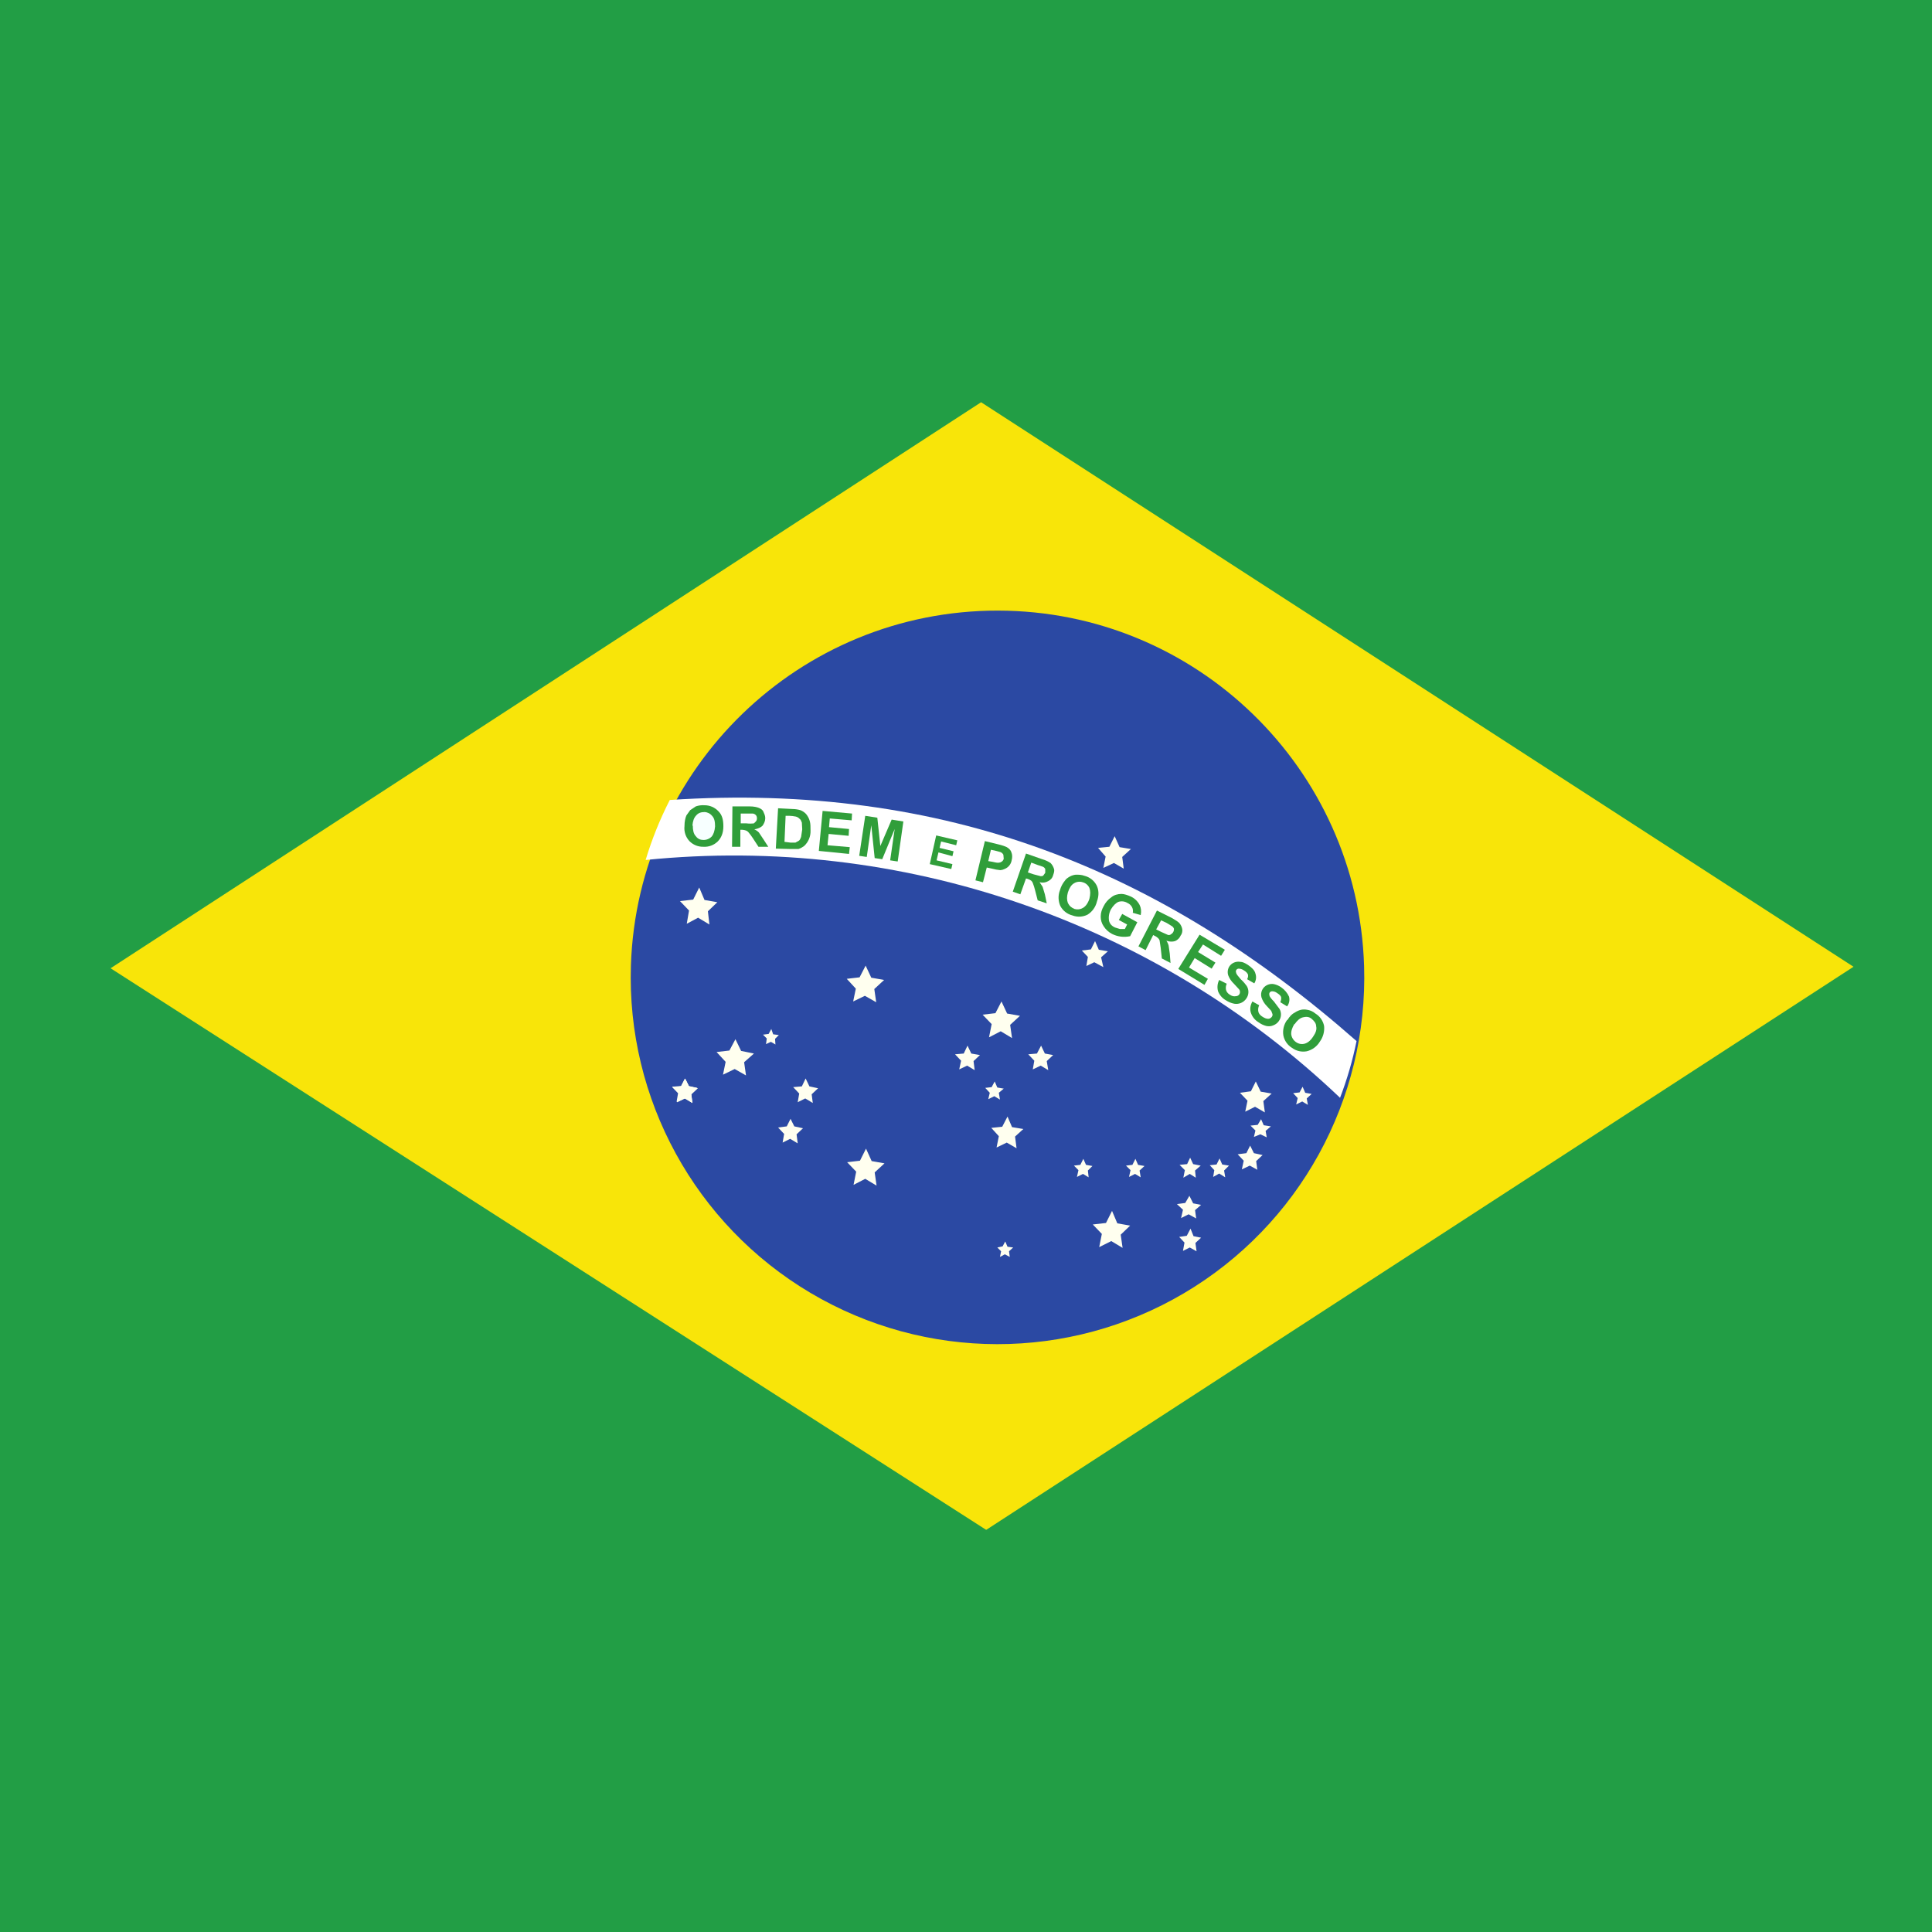
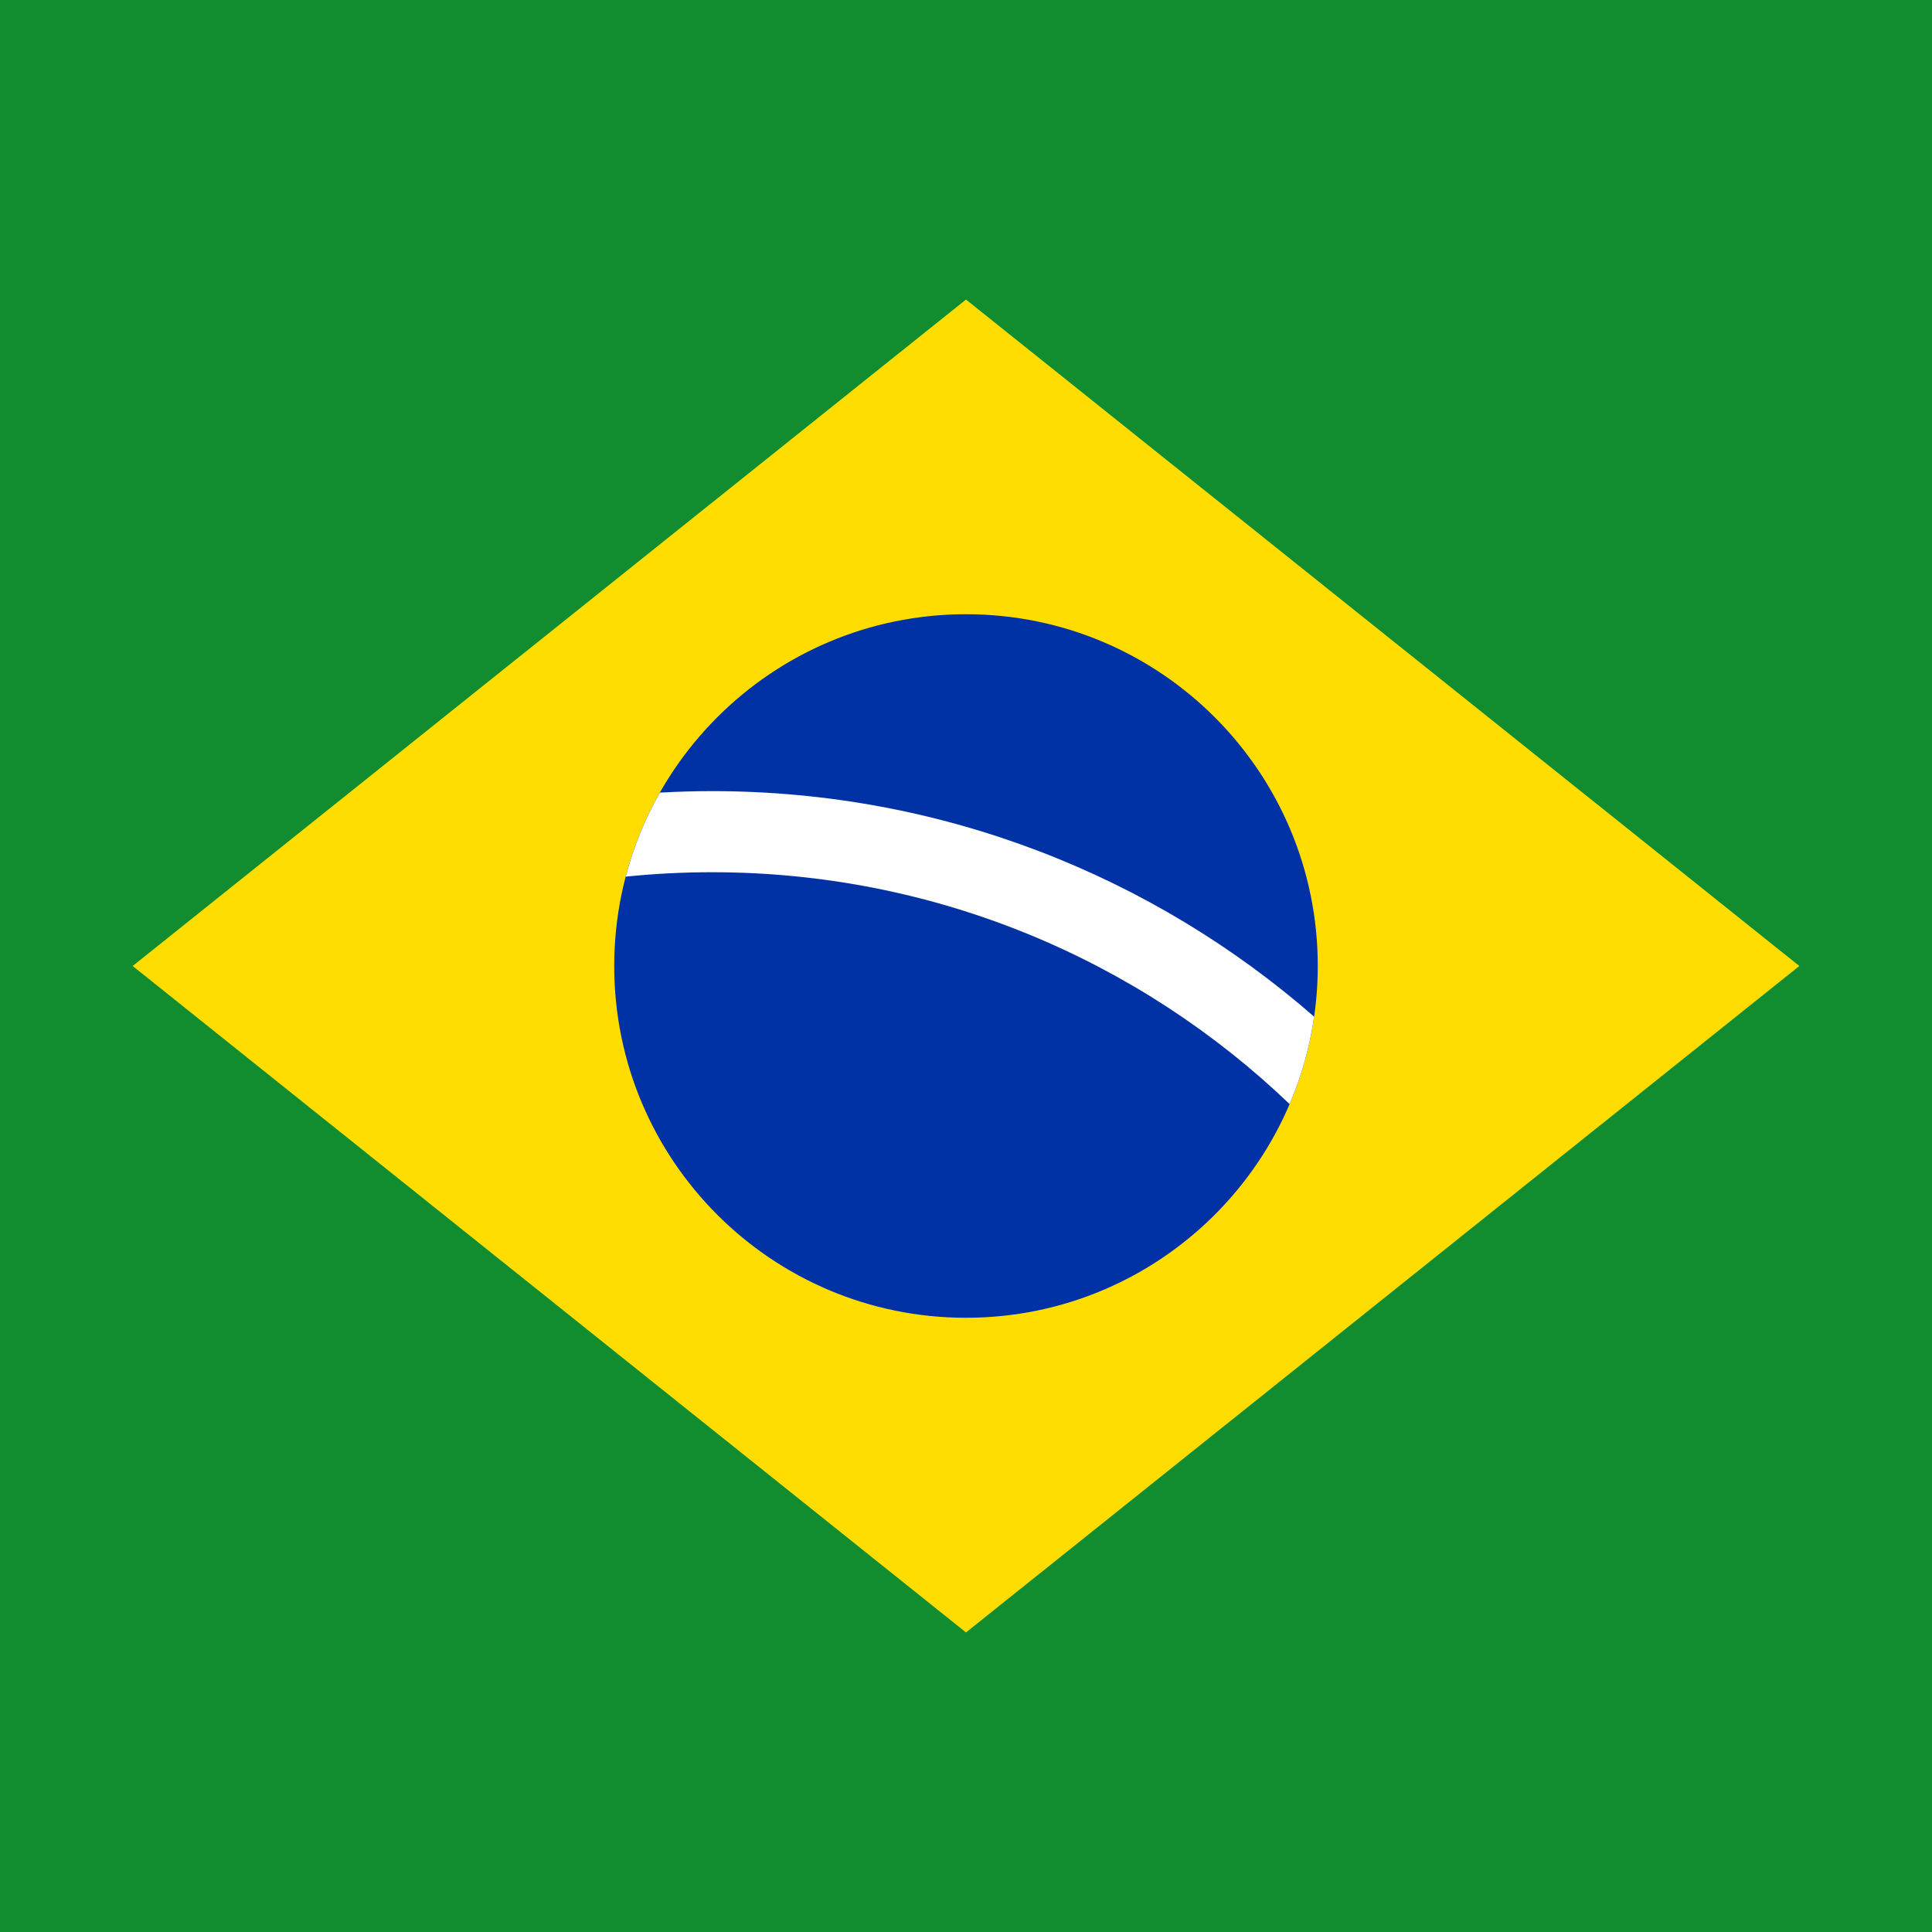
- <svg xmlns="http://www.w3.org/2000/svg" id="flag-icons-br" viewBox="0 0 512 512">
-   <g stroke-width="1pt">
-     <path fill="#229e45" fill-rule="evenodd" d="M0 0h512v512H0z" />
-     <path fill="#f8e509" fill-rule="evenodd" d="m261.4 405.4 229.8-149.2L260 106.6l-230.7 150 232 148.8z" />
-     <path fill="#2b49a3" fill-rule="evenodd" d="M361.5 256a97.2 97.2 0 1 1-194.3-.2 97.2 97.2 0 0 1 194.3.2z" />
-     <path fill="#ffffef" fill-rule="evenodd" d="m232.3 314.2-3-1.8-3.1 1.6.7-3.5-2.4-2.5 3.4-.4 1.6-3.2 1.5 3.3 3.4.6-2.6 2.4m65.7 20-3-1.8-3.2 1.6.7-3.5-2.4-2.5 3.5-.4 1.6-3.2 1.4 3.3 3.4.6-2.5 2.4m-27.6-22.9-2.6-1.5-2.7 1.3.6-3-2-2.2 2.9-.3 1.4-2.7 1.2 2.8 3 .5-2.2 2m66.2-6.4-2.6-1.5-2.6 1.3.6-2.9-2-2.1 2.9-.4 1.3-2.6 1.3 2.7 2.9.5-2.2 2m-66.6-16.7-3-1.8-3.1 1.6.7-3.5-2.4-2.5 3.4-.4 1.6-3.1 1.5 3.2 3.4.6-2.6 2.4M188 245l-3-1.8-3 1.6.6-3.5-2.4-2.5 3.5-.4 1.6-3.2 1.4 3.3 3.4.6-2.5 2.4m10.1 43.5-3-1.7-3.1 1.5.7-3.4-2.4-2.6 3.4-.4 1.6-3 1.5 3.1 3.4.7-2.6 2.3m100.6-51.3-2.6-1.5-2.8 1.3.6-3-2-2.3 3-.3 1.4-2.8 1.3 2.9 3 .5-2.3 2.1m-5 29.2L290 255l-2.1 1 .4-2.4-1.6-1.7 2.4-.3 1.1-2.2 1 2.3 2.4.4-1.8 1.6m-108.4 38.5-2-1.2-2.1 1 .4-2.3-1.6-1.7 2.4-.2 1-2 1 2 2.3.5-1.7 1.6m152.6 11.5-1.7-.8-1.7.7.4-1.7-1.3-1.3 1.9-.2.9-1.5.7 1.6 1.9.3-1.4 1.2" />
-     <path fill="#ffffef" fill-rule="evenodd" d="m183.5 292.3-2-1.2-2.1 1 .5-2.3-1.7-1.7 2.3-.2 1.1-2 1 2 2.3.5-1.7 1.6" />
-     <path fill="#ffffef" fill-rule="evenodd" d="m183.5 292.3-2-1.2-2.1 1 .5-2.3-1.7-1.7 2.3-.2 1.1-2 1 2 2.3.5-1.7 1.6m32.2 2.3-2-1.2-2 1 .4-2.3-1.6-1.7 2.3-.2 1-2.1 1 2.1 2.3.5-1.7 1.6m-3.7 13-2-1.2-2 1 .4-2.3-1.6-1.7 2.3-.3 1-2 1 2 2.3.5-1.7 1.6m66.7-17-2-1.2-2.1 1 .4-2.3-1.6-1.7 2.3-.2 1.1-2.1 1 2.1 2.2.4-1.7 1.6m-19.1 2.4-2-1.2-2.1 1 .5-2.3-1.6-1.7 2.3-.2 1-2.1 1 2.1 2.3.4-1.7 1.6m-52.5-4.4-1.2-.7-1.3.6.2-1.5-1-1 1.5-.2.7-1.3.5 1.4 1.5.2-1 1M333.2 310l-2-1.1-2.1 1 .5-2.3-1.6-1.7 2.3-.3 1-2 1 2 2.3.5-1.7 1.6m-16 4.4-1.6-1-1.7 1 .4-2-1.4-1.4 2-.2.8-1.7.8 1.7 2 .4-1.5 1.3m8 1.8-1.6-1-1.6.9.3-1.8-1.2-1.3 1.8-.2.8-1.6.7 1.6 1.8.3-1.3 1.3m22.2-17.4-1.5-.9-1.6.8.4-1.7-1.2-1.3 1.7-.2.8-1.5.7 1.6 1.7.3-1.3 1.2M317 322.9l-2-1.1-2 1 .5-2.2-1.6-1.5 2.2-.3 1.1-1.9 1 2 2.1.4-1.6 1.4m.4 10.9-1.8-1-1.8.9.4-2.2-1.4-1.5 2-.3 1-1.9.8 2 2 .4-1.5 1.4M302.3 312l-1.5-.9-1.6.8.4-1.8-1.2-1.2 1.7-.2.8-1.6.7 1.6 1.7.3-1.3 1.2m-13.5 1.8-1.5-.9-1.6.8.4-1.8-1.2-1.2 1.7-.2.8-1.6.7 1.6 1.7.3-1.2 1.2M265 291.4l-1.5-.9-1.6.8.4-1.7-1.2-1.3 1.7-.2.8-1.5.7 1.6 1.7.3-1.3 1.1m2.9 43.5-1.3-.7-1.3.7.3-1.5-1-1 1.4-.3.7-1.3.6 1.4 1.5.2-1.1 1m-35.2-66-3-1.7-3.1 1.5.7-3.4-2.4-2.6 3.4-.4 1.6-3.1 1.5 3.2 3.4.6-2.6 2.4" />
-     <path fill="#fff" fill-rule="evenodd" d="M355.1 291a95 95 0 0 0 4.4-15.1c-51.6-45.4-109.2-68.7-182-63.9a95 95 0 0 0-6.4 15.9 233 233 0 0 1 184 63z" />
-     <path fill="#309e3a" d="m331.9 265.4 1.8 1a2.6 2.6 0 0 0-.2 1.8c.1.4.5.9 1 1.2.6.4 1.1.6 1.6.6.4 0 .8-.3 1-.6.1-.2.2-.4.1-.7l-.3-.8-1.2-1.3a5.9 5.9 0 0 1-1.4-2.3 2.8 2.8 0 0 1 1.6-3.3 2.9 2.9 0 0 1 1.7-.2 5.3 5.3 0 0 1 2 .9 6 6 0 0 1 2 2.4 3 3 0 0 1-.5 2.6l-1.8-1.1c.2-.5.3-1 .2-1.4-.1-.3-.5-.7-1-1-.5-.4-1-.5-1.4-.5a.8.8 0 0 0-.6.3.8.8 0 0 0-.1.7c0 .4.5 1 1.2 1.7l1.5 2a3 3 0 0 1-.2 3.2 3.1 3.1 0 0 1-1.4 1.1 3 3 0 0 1-1.9.2 6 6 0 0 1-2.1-1 4.6 4.6 0 0 1-2-2.5c-.3-.9-.2-1.9.4-3zm-8.8-5.7 2 1a2.6 2.6 0 0 0-.2 1.6c.1.5.5 1 1 1.3.6.4 1.1.5 1.6.4.4 0 .8-.2 1-.6a1 1 0 0 0 .1-.6c0-.3-.1-.5-.4-.8l-1.2-1.3a6 6 0 0 1-1.5-2.2 2.8 2.8 0 0 1 .3-2.4 2.8 2.8 0 0 1 1.2-1 3 3 0 0 1 1.7-.2c.6 0 1.2.3 2 .8 1 .7 1.8 1.4 2 2.3a3 3 0 0 1-.3 2.6l-1.9-1.1c.3-.5.3-1 .2-1.3-.2-.4-.5-.7-1-1a2.4 2.4 0 0 0-1.5-.5.8.8 0 0 0-.6.4.8.8 0 0 0 0 .7c0 .3.5.9 1.2 1.7.8.7 1.3 1.4 1.6 1.8a3 3 0 0 1-.1 3.3 3.2 3.2 0 0 1-3.2 1.4 6.1 6.1 0 0 1-2.2-.9 4.7 4.7 0 0 1-2.1-2.4 4.1 4.1 0 0 1 .3-3zm-10.8-3 5.6-9 6.7 4-1 1.6-4.8-3-1.3 2 4.6 2.8-1 1.6-4.5-2.8-1.5 2.5 5 3-.9 1.6-6.9-4.2zm-15.8-12.9.9-1.6 4 2.2-1.9 3.7a7.2 7.2 0 0 1-4.8-.6 5.8 5.8 0 0 1-2.2-2 4.5 4.5 0 0 1-.8-2.6c0-1 .3-1.9.8-2.8a6.1 6.1 0 0 1 2-2.3c.7-.6 1.7-.9 2.7-.9.7 0 1.6.3 2.5.7a5 5 0 0 1 2.3 2.2c.4.8.5 1.7.3 2.7l-2.1-.6a2.2 2.2 0 0 0-.2-1.5 2.5 2.5 0 0 0-1.2-1.1 2.9 2.9 0 0 0-2.4-.3c-.7.3-1.4 1-2 2a4.8 4.8 0 0 0-.5 3c.2.8.7 1.4 1.6 1.8l1.3.4h1.3l.6-1.2-2.2-1.2zm-68.8-17 1.6-10.6 3.2.5.8 7.5 3-7 3.1.5-1.5 10.6-2-.3 1.2-8.3-3.3 8-2-.3-.9-8.7-1.2 8.4-2-.3zm-10.7-1.3 1-10.6 7.8.7-.1 1.8-5.8-.5-.2 2.3 5.3.5-.1 1.8-5.3-.5-.3 3 5.9.5-.2 1.8-8-.8z" />
-     <g stroke-opacity=".5">
-       <path fill="#309e3a" d="M181.4 218.8c0-1 .2-2 .5-2.7l1-1.4 1.5-1a5.8 5.8 0 0 1 2.3-.3 5 5 0 0 1 3.7 1.6c1 1 1.3 2.3 1.3 4 0 1.8-.6 3.1-1.5 4a5 5 0 0 1-3.8 1.4 5 5 0 0 1-3.7-1.5 5 5 0 0 1-1.3-4z" />
-       <path fill="#f7ffff" d="M183.6 218.8c0 1.2.2 2.2.8 2.8.5.7 1.2 1 2 1a3 3 0 0 0 2.2-.9c.5-.6.8-1.5.9-2.7 0-1.3-.2-2.2-.8-2.8a2.7 2.7 0 0 0-2-1c-1 0-1.7.3-2.2.9-.6.6-.9 1.5-1 2.7z" />
+ <svg xmlns="http://www.w3.org/2000/svg" viewBox="-15.42 3069.316 1800 1800">
+   <defs>
+     <clipPath id="clip-2" transform="">
+       <path d="M 0 1280.601 L 1771.16 1280.601 L 1771.16 0 L 0 0 Z" style="fill: none; clip-rule: nonzero;" />
+     </clipPath>
+   </defs>
+   <g transform="matrix(1, 0, 0, -1, -0.000035, 4608.617)">
+     <g transform="matrix(1, 0, 0, 1, 13.42008, 7.424438)" style="">
+       <path d="M -28.84 -268.124 L 1771.16 -268.124 L 1771.16 1531.876 L -28.84 1531.876 L -28.84 -268.124 Z" style="fill: rgb(17, 141, 47); fill-opacity: 1;" />
    </g>
-     <g stroke-opacity=".5">
-       <path fill="#309e3a" d="m194 224.4.1-10.7h4.5c1.2 0 2 .2 2.5.4s1 .5 1.2 1 .5 1 .5 1.7c0 .8-.3 1.4-.7 2-.5.5-1.2.8-2.2 1 .5.2.9.5 1.2.8l1.2 1.8 1.3 2H201l-1.5-2.3a16 16 0 0 0-1.2-1.6 1.6 1.6 0 0 0-.6-.4 3.5 3.5 0 0 0-1-.2h-.5v4.5H194z" />
-       <path fill="#fff" d="M196.2 218.2h1.6a8.1 8.1 0 0 0 2 0l.5-.5c.2-.2.3-.5.3-.8 0-.4-.1-.7-.3-.9a1.3 1.3 0 0 0-.8-.4h-3.2v2.6z" />
+     <g transform="matrix(1, 0, 0, 1, 884.5801, 1147.412)" style="">
+       <path d="M 0 112.798 L 776.404 -508.111 L 0 -1129.021 L -776.404 -508.111 L 0 112.798 Z" style="fill: rgb(255, 221, 0); fill-rule: evenodd; fill-opacity: 1;" />
    </g>
-     <g stroke-opacity=".5">
-       <path fill="#309e3a" d="m206.2 214.2 3.9.2a7.6 7.6 0 0 1 2 .3 4 4 0 0 1 1.5 1 5 5 0 0 1 1 1.9c.2.7.2 1.5.2 2.5a5.3 5.3 0 0 1-1.7 4.1c-.4.3-.9.6-1.5.8h-2l-4-.1.6-10.7z" />
-       <path fill="#fff" d="m208.2 216.1-.3 7 1.6.2h1.3l.9-.5c.3-.2.4-.5.6-1l.3-2-.1-1.8c-.2-.5-.3-.8-.6-1a2 2 0 0 0-1-.6 9.6 9.6 0 0 0-1.7-.2h-1z" />
+     <g style="clip-path: url(#clip-2);">
+       <g transform="translate(884.5801 967.0391)">
+         <path d="M 0 0 C 181.005 0 327.738 -146.733 327.738 -327.738 C 327.738 -508.744 181.005 -655.478 0 -655.478 C -181.005 -655.478 -327.739 -508.744 -327.739 -327.738 C -327.739 -146.733 -181.005 0 0 0" style="fill: rgb(0, 50, 166); fill-rule: evenodd; fill-opacity: 1;" />
+       </g>
    </g>
-     <g stroke-opacity=".5">
-       <path fill="#309e3a" d="m258.5 233.3 2.5-10.4 3.3.8c1.3.3 2.1.6 2.5.8.5.3 1 .7 1.2 1.3.3.7.3 1.4.1 2.2a3 3 0 0 1-1.9 2.3 3 3 0 0 1-1.1.3 12 12 0 0 1-2.2-.4l-1.4-.3-1 3.9-2-.5z" />
-       <path fill="#fff" d="m262.6 225.2-.7 3 1.2.2c.8.2 1.4.3 1.7.2a1.4 1.4 0 0 0 1.2-1l-.1-1.1a1.5 1.5 0 0 0-.8-.7l-1.5-.4-1-.2z" />
+     <g style="clip-path: url(#clip-2);">
+       <g transform="translate(647.9834 802.2305)">
+         <path d="M 0 0 C 214.718 0 410.903 -79.28 560.937 -210.135 C 556.826 -238.637 549.057 -265.953 538.104 -291.589 C 398.334 -157.781 208.773 -75.563 0 -75.563 C -27.169 -75.563 -54.01 -76.966 -80.461 -79.683 C -73.207 -51.993 -62.426 -25.731 -48.622 -1.408 C -32.525 -0.504 -16.322 0 0 0" style="fill: rgb(254, 254, 254); fill-rule: evenodd; fill-opacity: 1;" />
+       </g>
    </g>
-     <g stroke-opacity=".5">
-       <path fill="#309e3a" d="m268.4 236.3 3.5-10.1 4.3 1.5a8 8 0 0 1 2.2 1c.4.4.7.9.9 1.5s0 1.1-.2 1.7c-.2.8-.7 1.3-1.3 1.6a3 3 0 0 1-2.3.3l.8 1.2.6 2 .5 2.4-2.4-.8-.7-2.7a14.5 14.5 0 0 0-.6-1.9 1.6 1.6 0 0 0-.4-.6 3.4 3.4 0 0 0-1-.5l-.4-.1-1.5 4.2-2-.7z" />
-       <path fill="#fff" d="m272.4 231.2 1.5.5 1.9.5c.3 0 .5 0 .7-.2l.5-.7v-1a1.3 1.3 0 0 0-.6-.6l-1.5-.5-1.6-.6-.9 2.6z" />
-     </g>
-     <g stroke-opacity=".5">
-       <path fill="#309e3a" d="M280.9 235.9a6.8 6.8 0 0 1 1.3-2.5c.3-.5.8-.8 1.3-1.1a4.2 4.2 0 0 1 1.6-.5c.7 0 1.5 0 2.3.3a5 5 0 0 1 3.2 2.5c.6 1.2.7 2.7.1 4.3a5.6 5.6 0 0 1-2.5 3.5 5 5 0 0 1-4 .2 5 5 0 0 1-3.2-2.5 5.5 5.5 0 0 1-.1-4.2z" />
-       <path fill="#fff" d="M283 236.5c-.3 1.1-.3 2 0 2.8.4.8 1 1.3 1.8 1.6.8.2 1.5.1 2.2-.3.7-.4 1.3-1.2 1.7-2.4.3-1.2.3-2.1 0-2.9a2.7 2.7 0 0 0-1.8-1.5 2.7 2.7 0 0 0-2.3.3c-.7.4-1.2 1.2-1.6 2.4z" />
-     </g>
-     <g stroke-opacity=".5">
-       <path fill="#309e3a" d="m301.7 250.8 4.9-9.5 4 2c1 .6 1.7 1 2 1.4.4.5.6 1 .7 1.5s0 1.2-.4 1.7c-.3.7-.8 1.2-1.5 1.5-.7.2-1.4.2-2.3-.1.3.4.5.9.6 1.3l.3 2.1.2 2.5-2.3-1.2-.3-2.8-.3-2a1.6 1.6 0 0 0-.4-.6 3.5 3.5 0 0 0-.9-.6l-.4-.2-2 4-1.9-1z" />
-       <path fill="#fff" d="m306.4 246.3 1.4.7 1.8.8c.3 0 .5 0 .7-.2a1.5 1.5 0 0 0 .8-1.5 1.3 1.3 0 0 0-.6-.7 21 21 0 0 0-1.3-.8l-1.5-.7-1.3 2.4z" />
-     </g>
-     <g stroke-opacity=".5">
-       <path fill="#309e3a" d="M341.2 270.3c.6-1 1.2-1.6 2-2a5 5 0 0 1 1.6-.7 4.2 4.2 0 0 1 1.6 0c.7.1 1.5.4 2.2 1a5 5 0 0 1 2.3 3.3 6 6 0 0 1-1.1 4.1 5.6 5.6 0 0 1-3.5 2.6 5 5 0 0 1-3.9-.9 5 5 0 0 1-2.3-3.3 5.5 5.5 0 0 1 1-4.1z" />
-       <path fill="#fff" d="M343 271.4c-.6 1-.9 2-.8 2.8a3 3 0 0 0 1.3 2 2.7 2.7 0 0 0 2.2.4c.8-.2 1.6-.8 2.3-1.9.7-1 1-1.9.8-2.7 0-.8-.5-1.4-1.2-2s-1.5-.6-2.3-.4c-.8.2-1.5.8-2.2 1.8z" />
-     </g>
-     <path fill="#309e3a" d="m246.4 229 1.7-7.6 5.6 1.3-.3 1.3-4-1-.4 1.7 3.7.9-.3 1.3-3.7-1-.5 2.1 4.2 1-.3 1.3-5.7-1.3z" />
  </g>
</svg>
